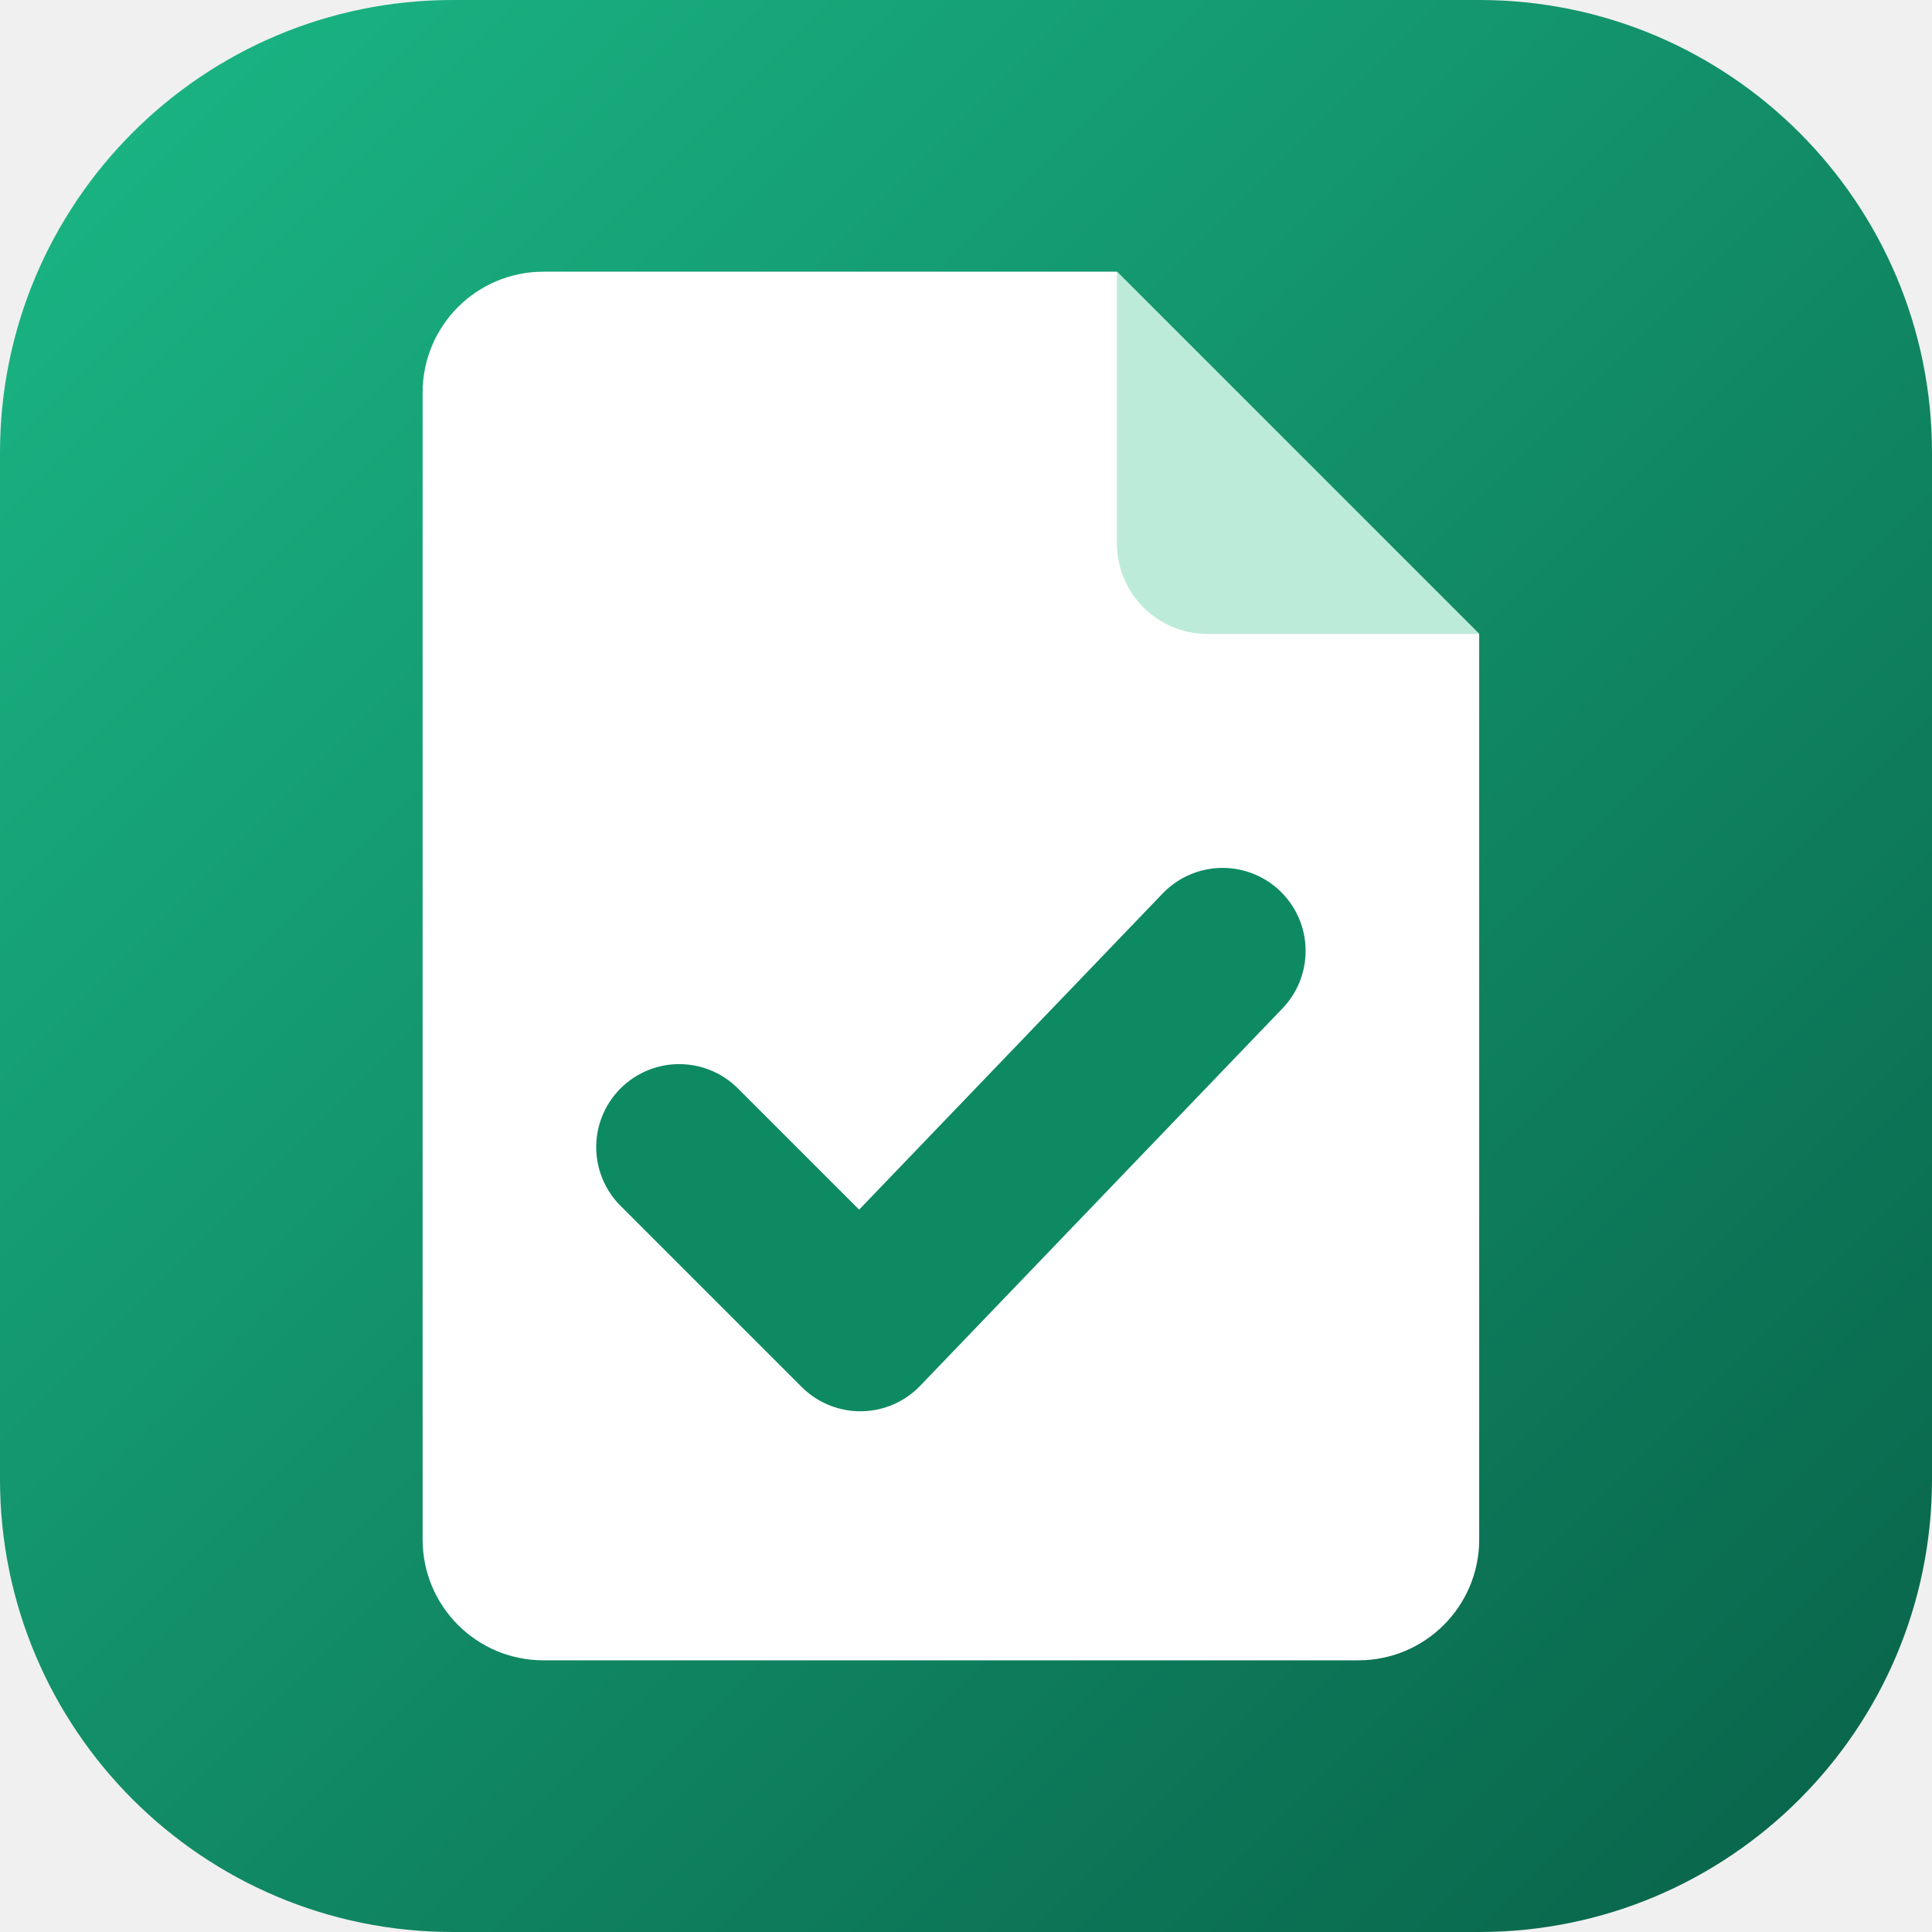
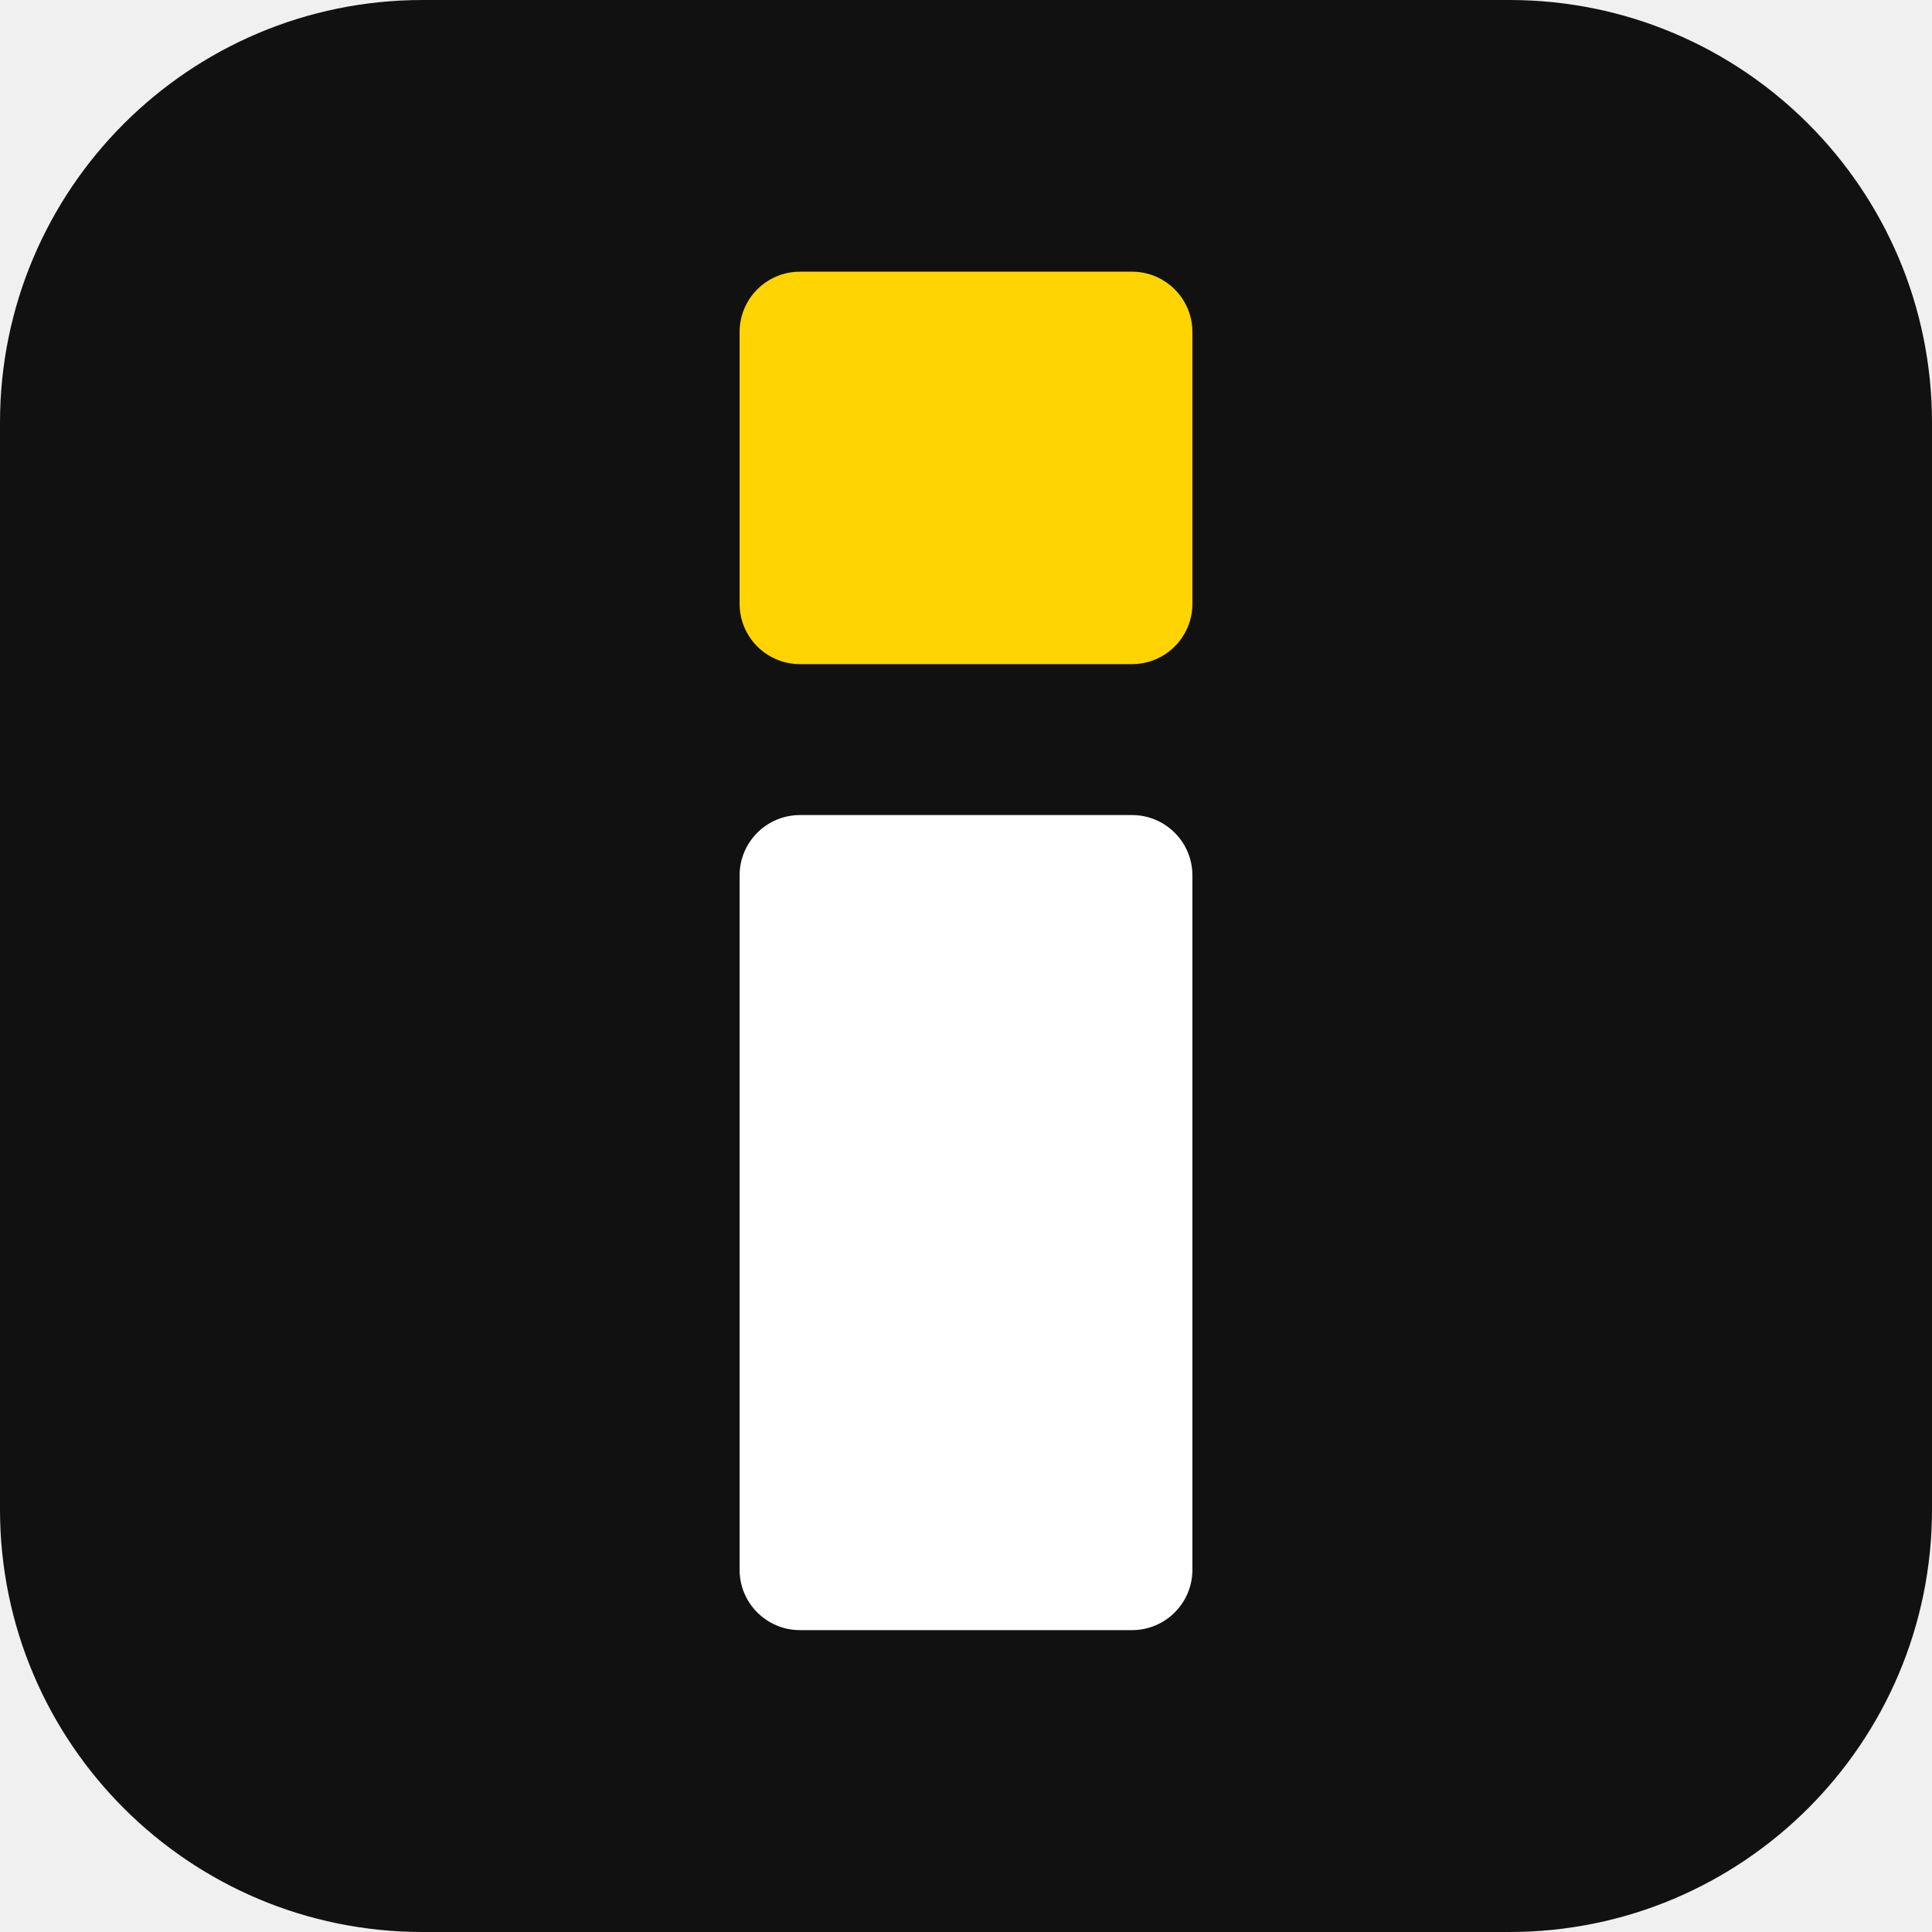
<svg xmlns="http://www.w3.org/2000/svg" viewBox="0 0 64 64">
-   <defs>
-     <linearGradient id="igs" x1="0" y1="0" x2="1" y2="1">
-       <stop offset="0" stop-color="#1bb886" />
-       <stop offset="1" stop-color="#086148" />
-     </linearGradient>
-   </defs>
-   <rect width="64" height="64" rx="15" fill="url(#igs)" />
-   <path d="M18 9h19l12 12v30a4 4 0 0 1-4 4H18a4 4 0 0 1-4-4V13a4 4 0 0 1 4-4z" fill="#fff" />
-   <path d="M37 9v9a3 3 0 0 0 3 3h9z" fill="#bdebd9" />
-   <path d="M22.5 38l6 6 12-12.5" fill="none" stroke="#0e8a63" stroke-width="5.5" stroke-linecap="round" stroke-linejoin="round" />
+   <rect width="64" height="64" rx="14" fill="#111111" />
+   <rect x="24.5" y="27" width="15" height="27" rx="2" fill="#ffffff" />
+   <rect x="24.5" y="9" width="15" height="13" rx="2" fill="#ffd400" />
</svg>
